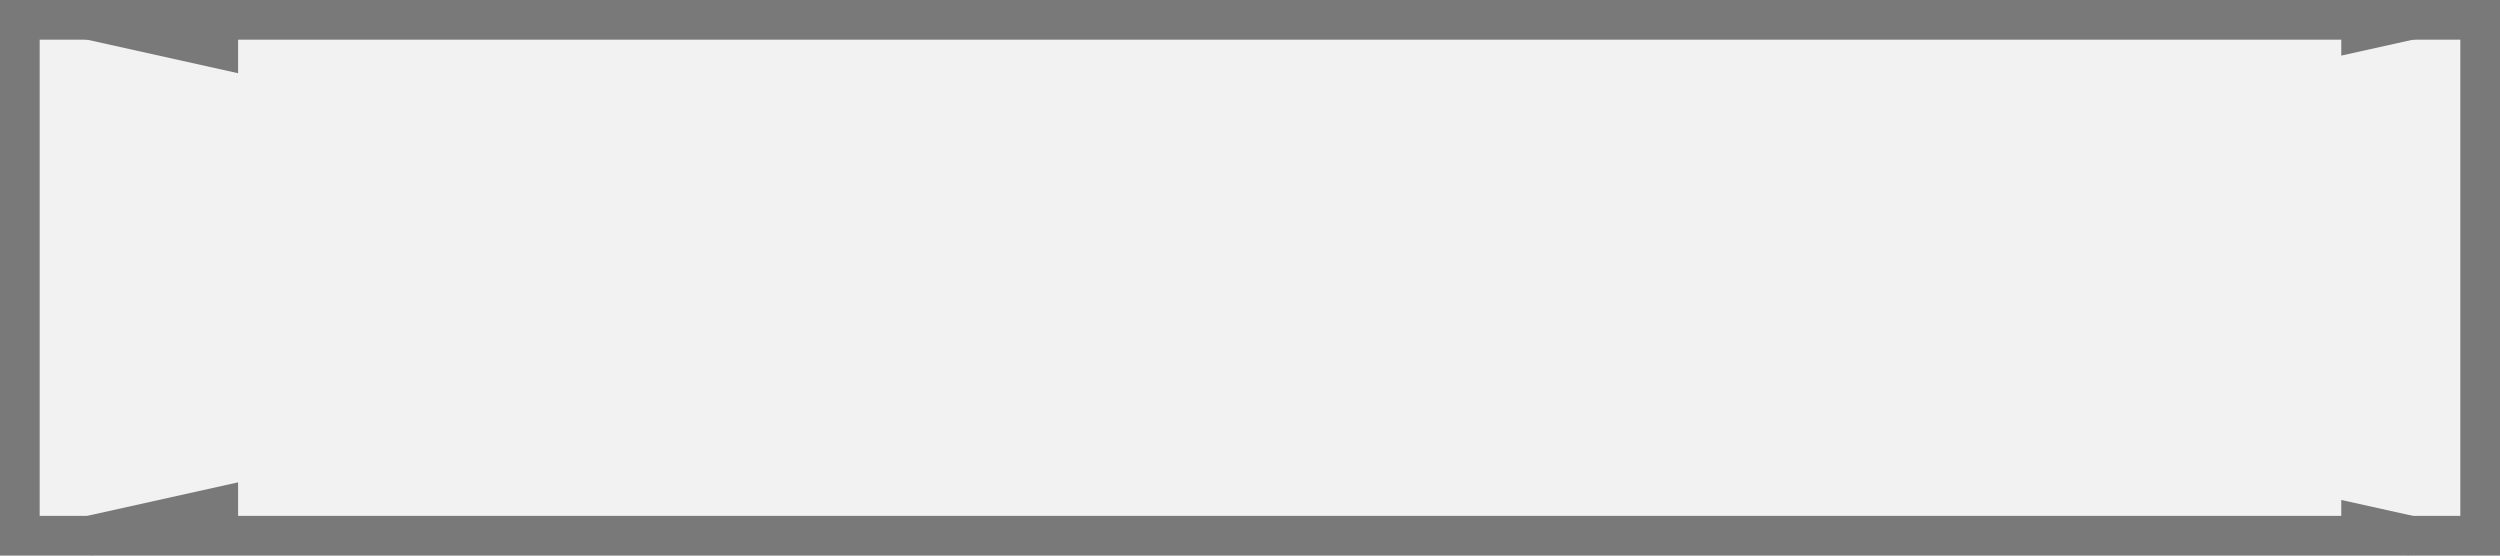
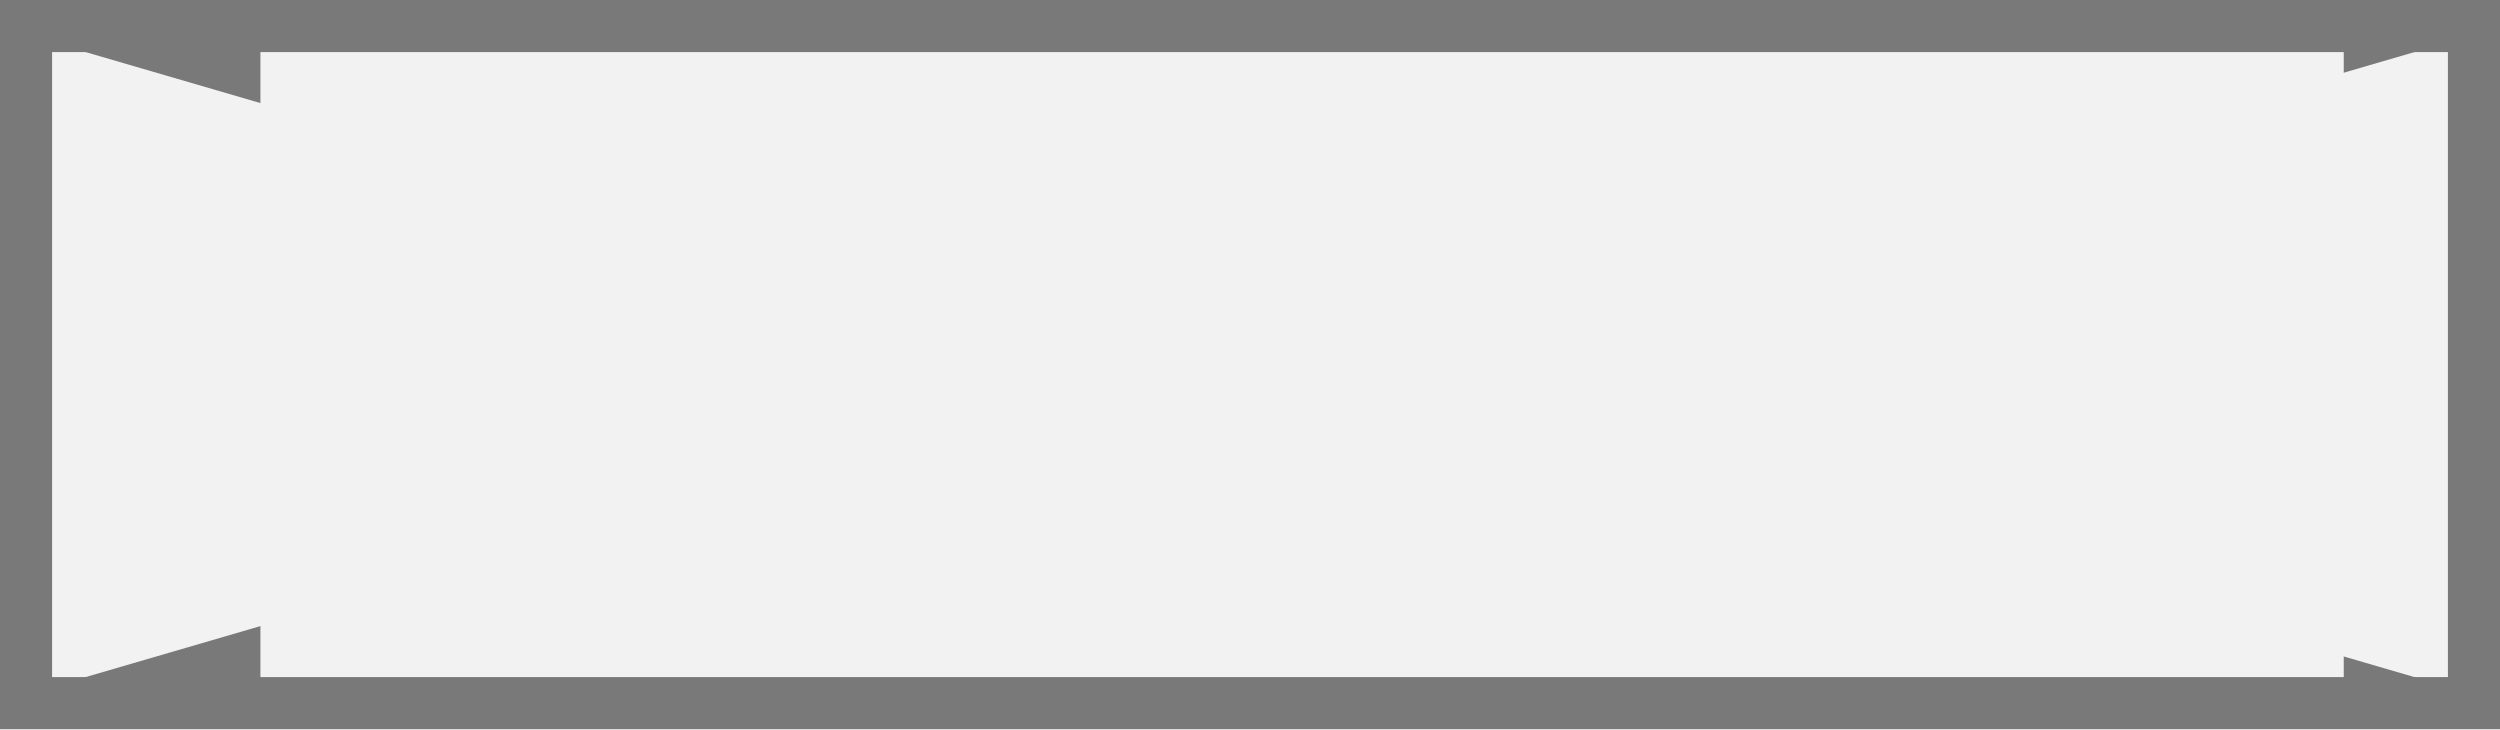
- <svg xmlns="http://www.w3.org/2000/svg" version="1.1" width="63px" height="14px">
+ <svg xmlns="http://www.w3.org/2000/svg" version="1.1" width="48px" height="14px">
  <defs>
-     <mask fill="white" id="clip7978">
-       <path d="M 1276 845  L 1329 845  L 1329 867  L 1276 867  Z M 1270 848  L 1333 848  L 1333 862  L 1270 862  Z " fill-rule="evenodd" />
+     <mask fill="white" id="clip9066">
+       <path d="M 1867 462  L 1907 462  L 1907 484  L 1867 484  Z M 1862 465  L 1910 465  L 1910 479  L 1862 479  Z " fill-rule="evenodd" />
    </mask>
  </defs>
-   <g transform="matrix(1 0 0 1 -1270 -848 )">
-     <path d="M 1270.5 848.5  L 1332.5 848.5  L 1332.5 861.5  L 1270.5 861.5  L 1270.5 848.5  Z " fill-rule="nonzero" fill="#f2f2f2" stroke="none" />
-     <path d="M 1270.5 848.5  L 1332.5 848.5  L 1332.5 861.5  L 1270.5 861.5  L 1270.5 848.5  Z " stroke-width="1" stroke="#797979" fill="none" />
-     <path d="M 1272.196 848.488  L 1330.804 861.512  M 1330.804 848.488  L 1272.196 861.512  " stroke-width="1" stroke="#797979" fill="none" mask="url(#clip7978)" />
+   <g transform="matrix(1 0 0 1 -1862 -465 )">
+     <path d="M 1862.5 465.5  L 1909.5 465.5  L 1909.5 478.5  L 1862.5 478.5  L 1862.5 465.5  Z " fill-rule="nonzero" fill="#f2f2f2" stroke="none" />
+     <path d="M 1862.5 465.5  L 1909.5 465.5  L 1909.5 478.5  L 1862.5 478.5  L 1862.5 465.5  Z " stroke-width="1" stroke="#797979" fill="none" />
+     <path d="M 1863.646 465.48  L 1908.354 478.52  M 1908.354 465.48  L 1863.646 478.52  " stroke-width="1" stroke="#797979" fill="none" mask="url(#clip9066)" />
  </g>
</svg>
